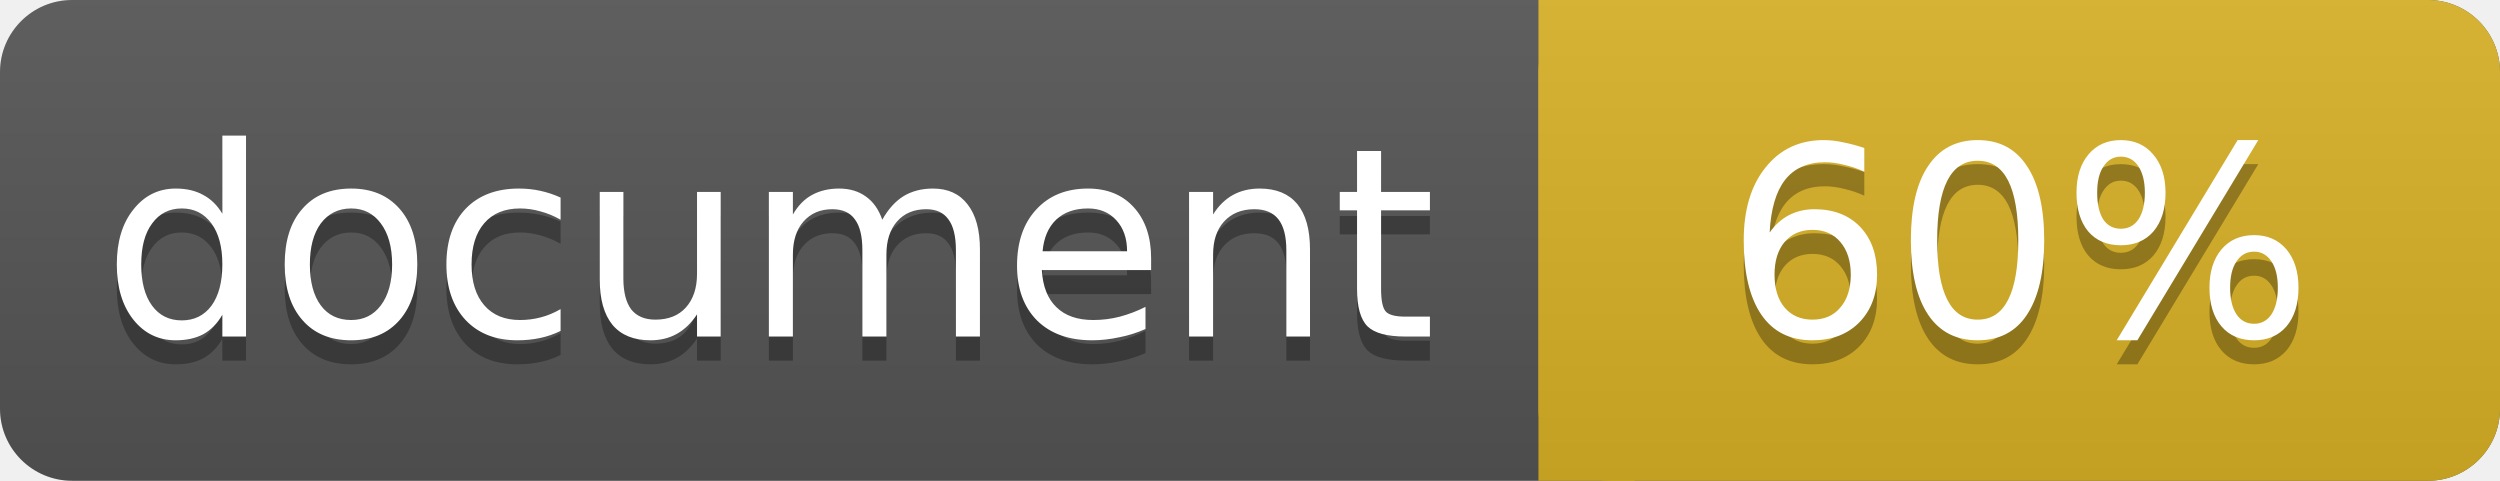
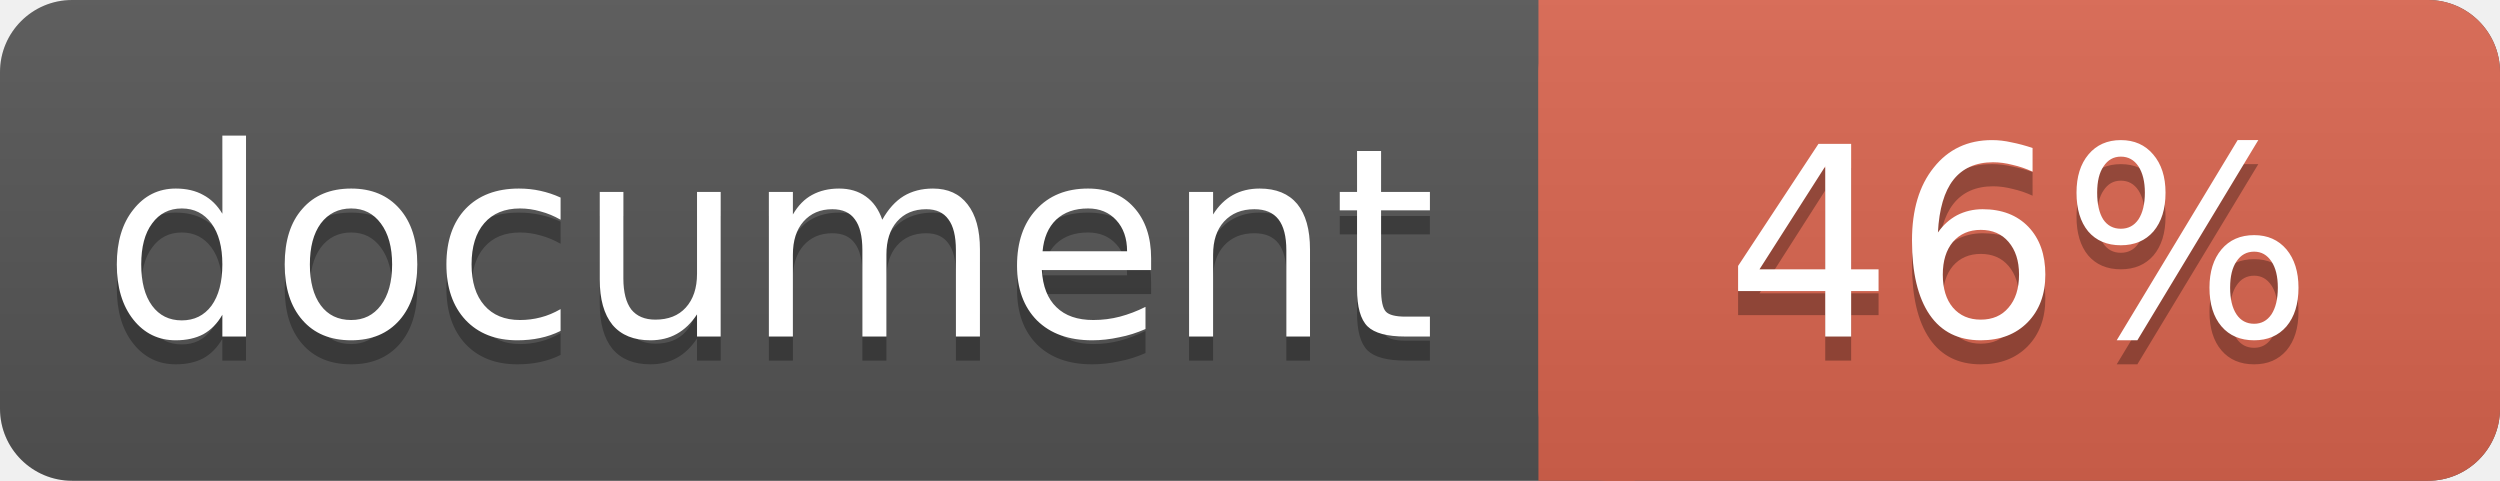
<svg xmlns="http://www.w3.org/2000/svg" width="104" height="20">
  <linearGradient id="a" x2="0" y2="100%">
    <stop offset="0" stop-color="#bbb" stop-opacity=".1" />
    <stop offset="1" stop-opacity=".1" />
  </linearGradient>
  <rect rx="3" width="104" height="20" fill="#555" />
-   <rect rx="3" x="64" width="40" height="20" fill="#dab226" />
-   <path fill="#dab226" d="M64 0h4v20h-4z" />
+   <rect rx="3" x="64" width="40" height="20" fill="#db654f" />
+   <path fill="#db654f" d="M64 0h4v20h-4z" />
  <rect rx="3" width="104" height="20" fill="url(#a)" />
  <g fill="#fff" text-anchor="middle" font-family="DejaVu Sans,Verdana,Geneva,sans-serif" font-size="11">
    <text x="32" y="15" fill="#010101" fill-opacity=".3">document</text>
    <text x="32" y="14">document</text>
-     <text x="84" y="15" fill="#010101" fill-opacity=".3">60%</text>
-     <text x="84" y="14">60%</text>
+     <text x="84" y="15" fill="#010101" fill-opacity=".3">46%</text>
+     <text x="84" y="14">46%</text>
  </g>
</svg>
